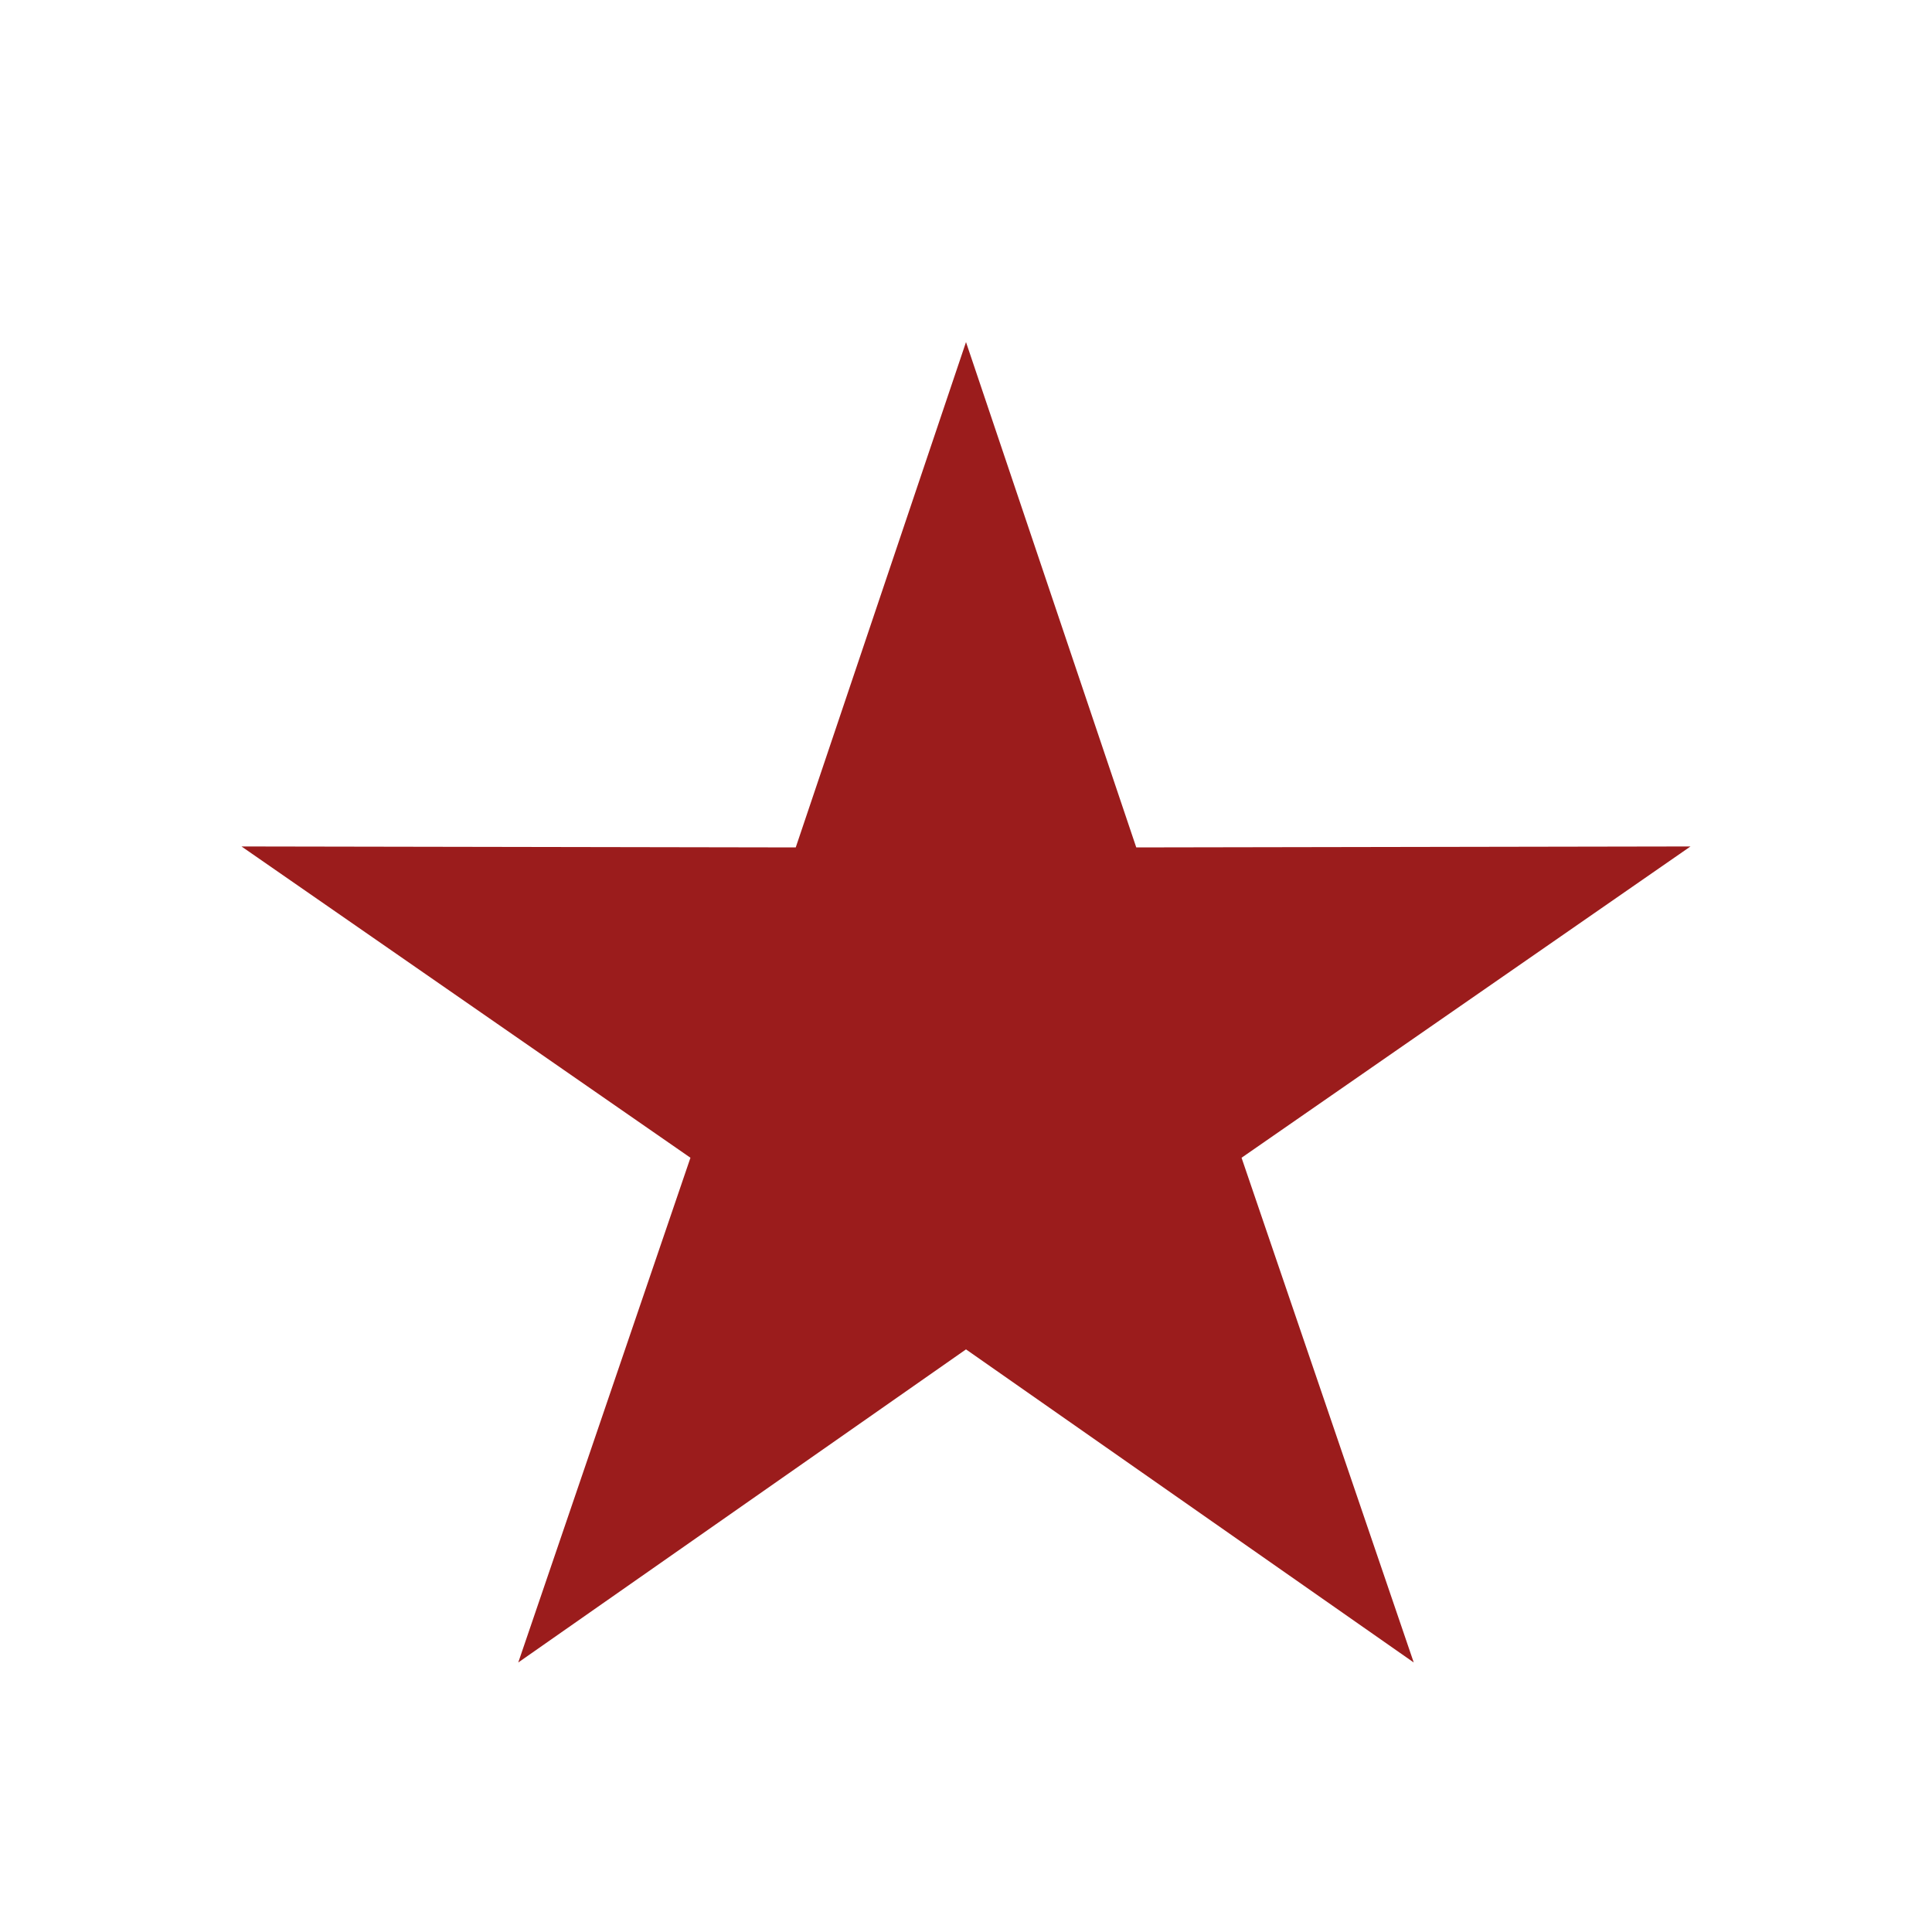
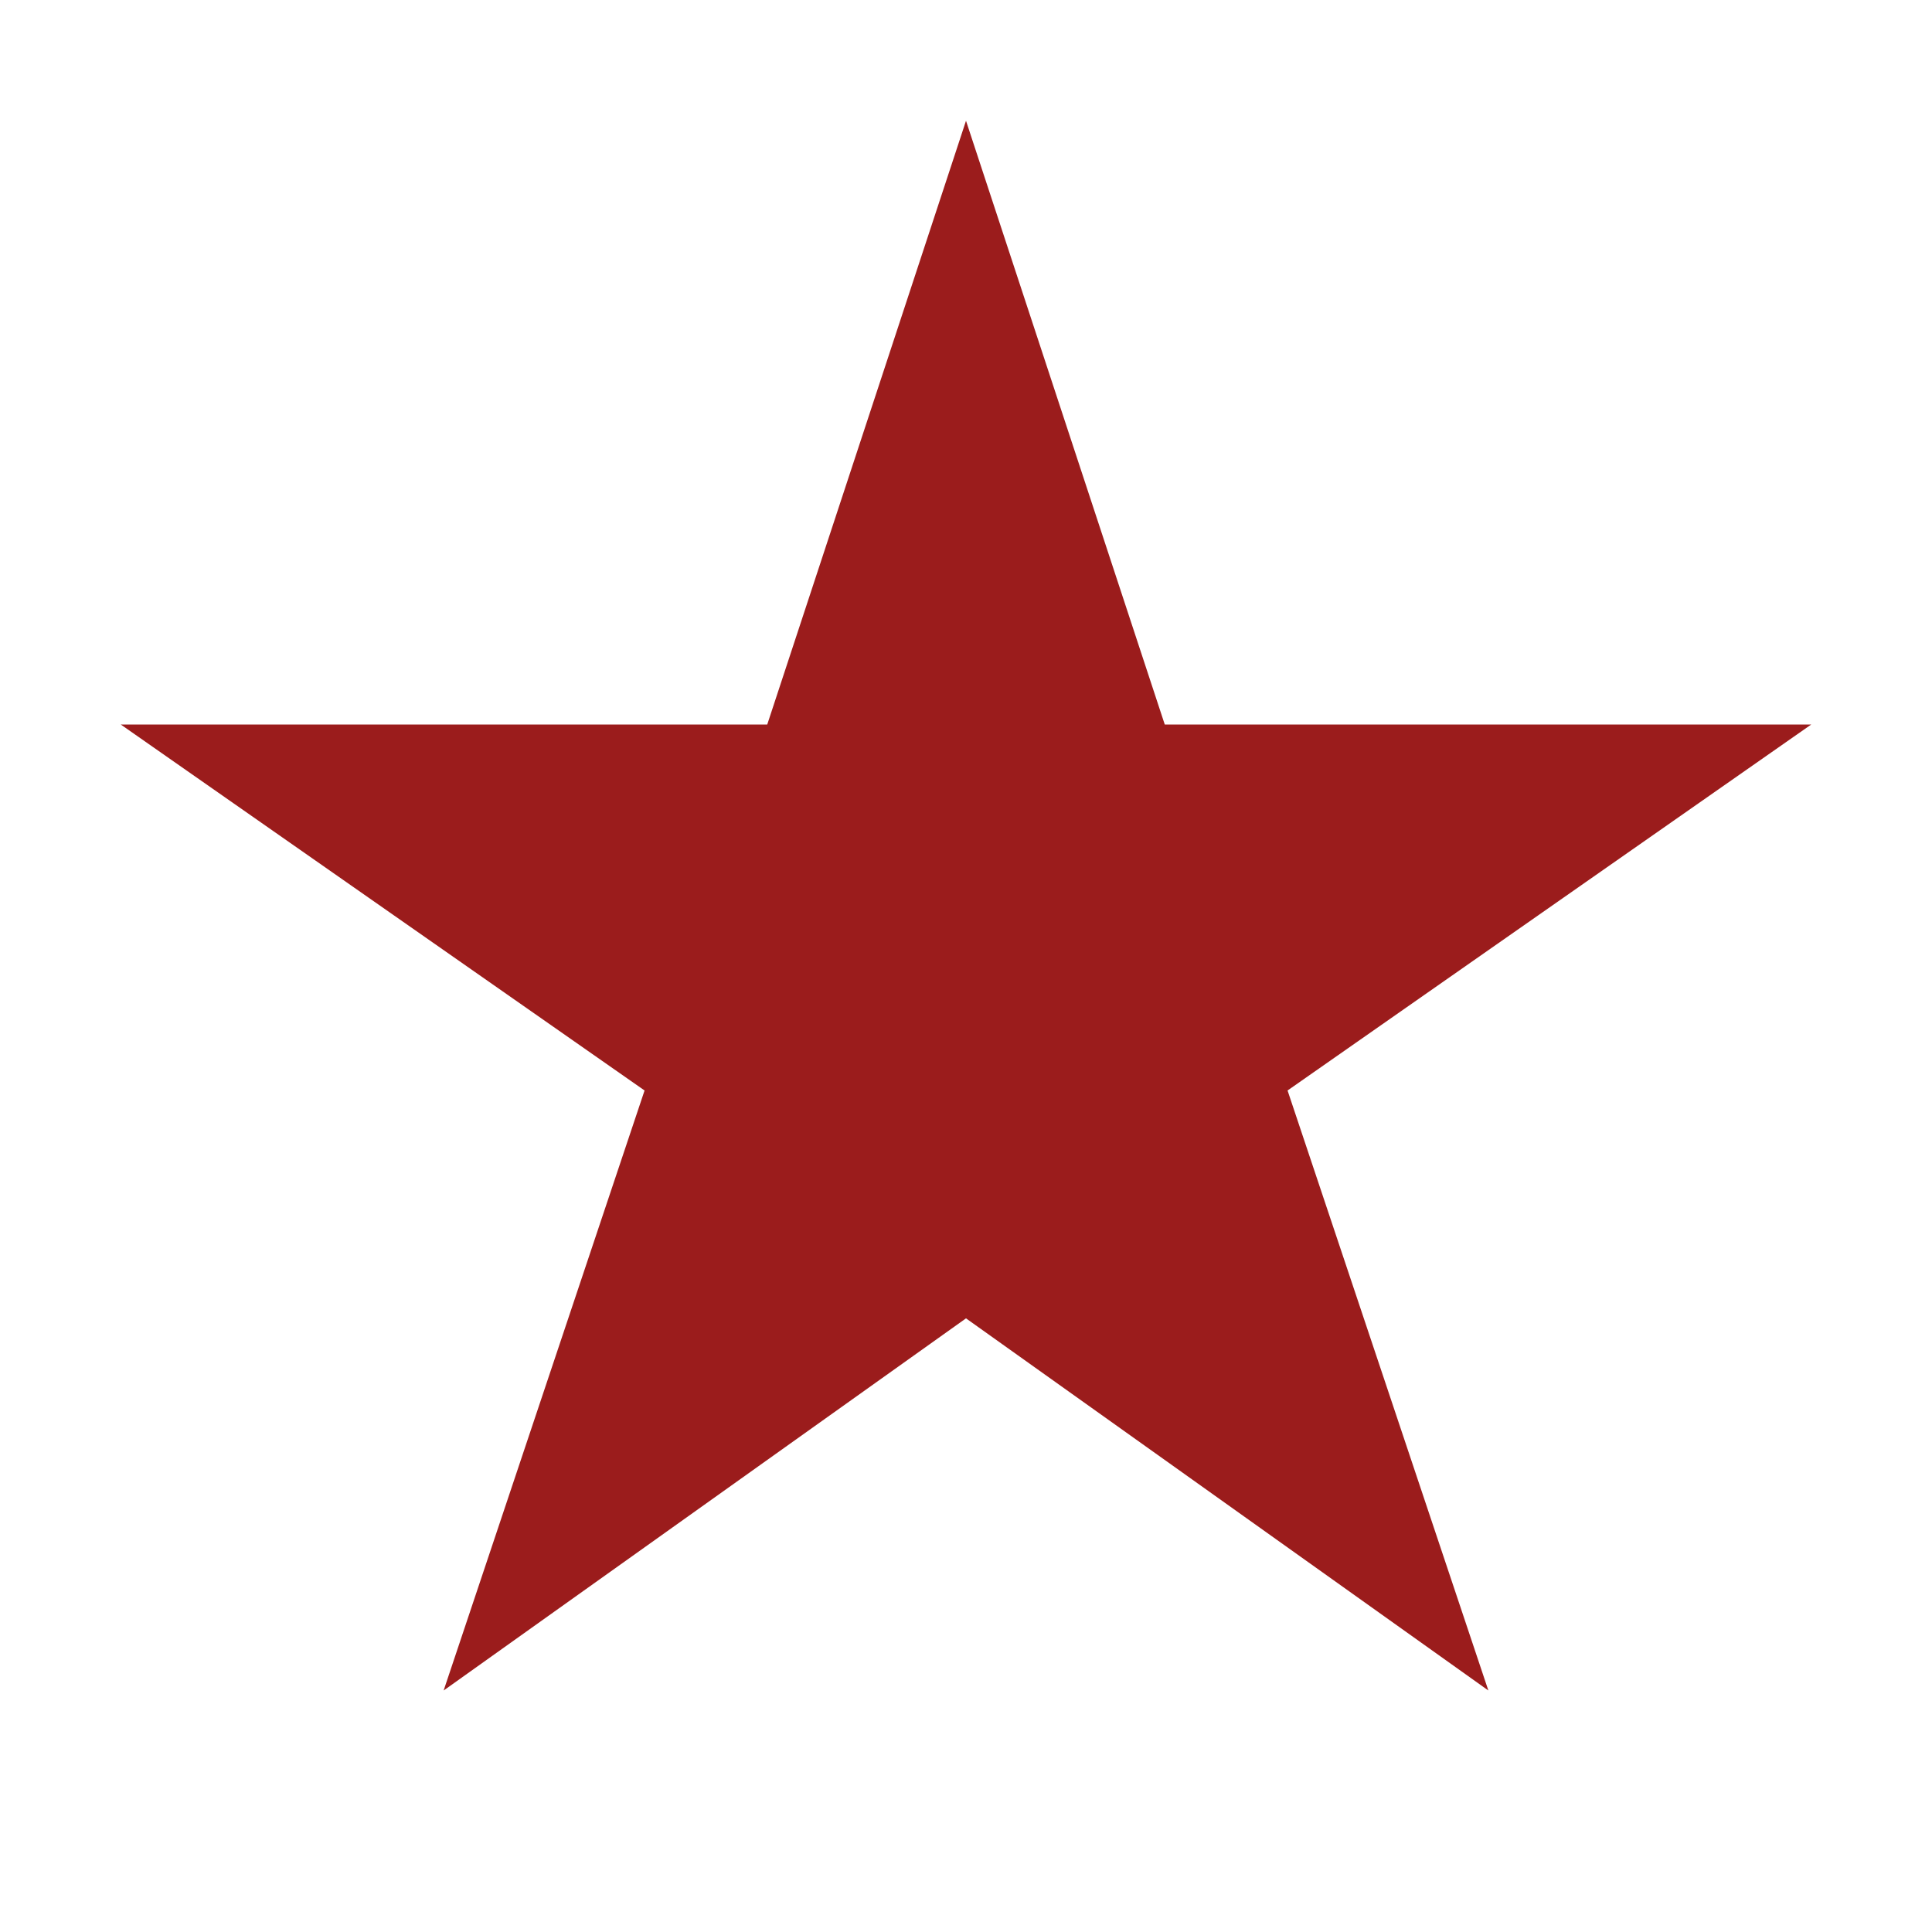
<svg xmlns="http://www.w3.org/2000/svg" version="1.1" id="Layer_3" x="0px" y="0px" width="16px" height="16px" viewBox="0 0 16 16" style="enable-background:new 0 0 16 16;" xml:space="preserve">
-   <g id="Polygon_1_3_">
-     <g>
-       <polygon style="fill:#9B1C1C;" points="14,7.01 9.41,7.018 8,2.833 6.59,7.018 2,7.01 5.718,9.588 4.292,13.768 8,11.175     11.708,13.768 10.282,9.588   " />
-     </g>
-   </g>
+   <polygon style="fill:#9B1C1C;" points="15,6 9.646,6 8,1 6.354,6 1,6 5.338,9.031 3.674,14 8,10.918 12.326,14 10.663,9.031 " />
</svg>
